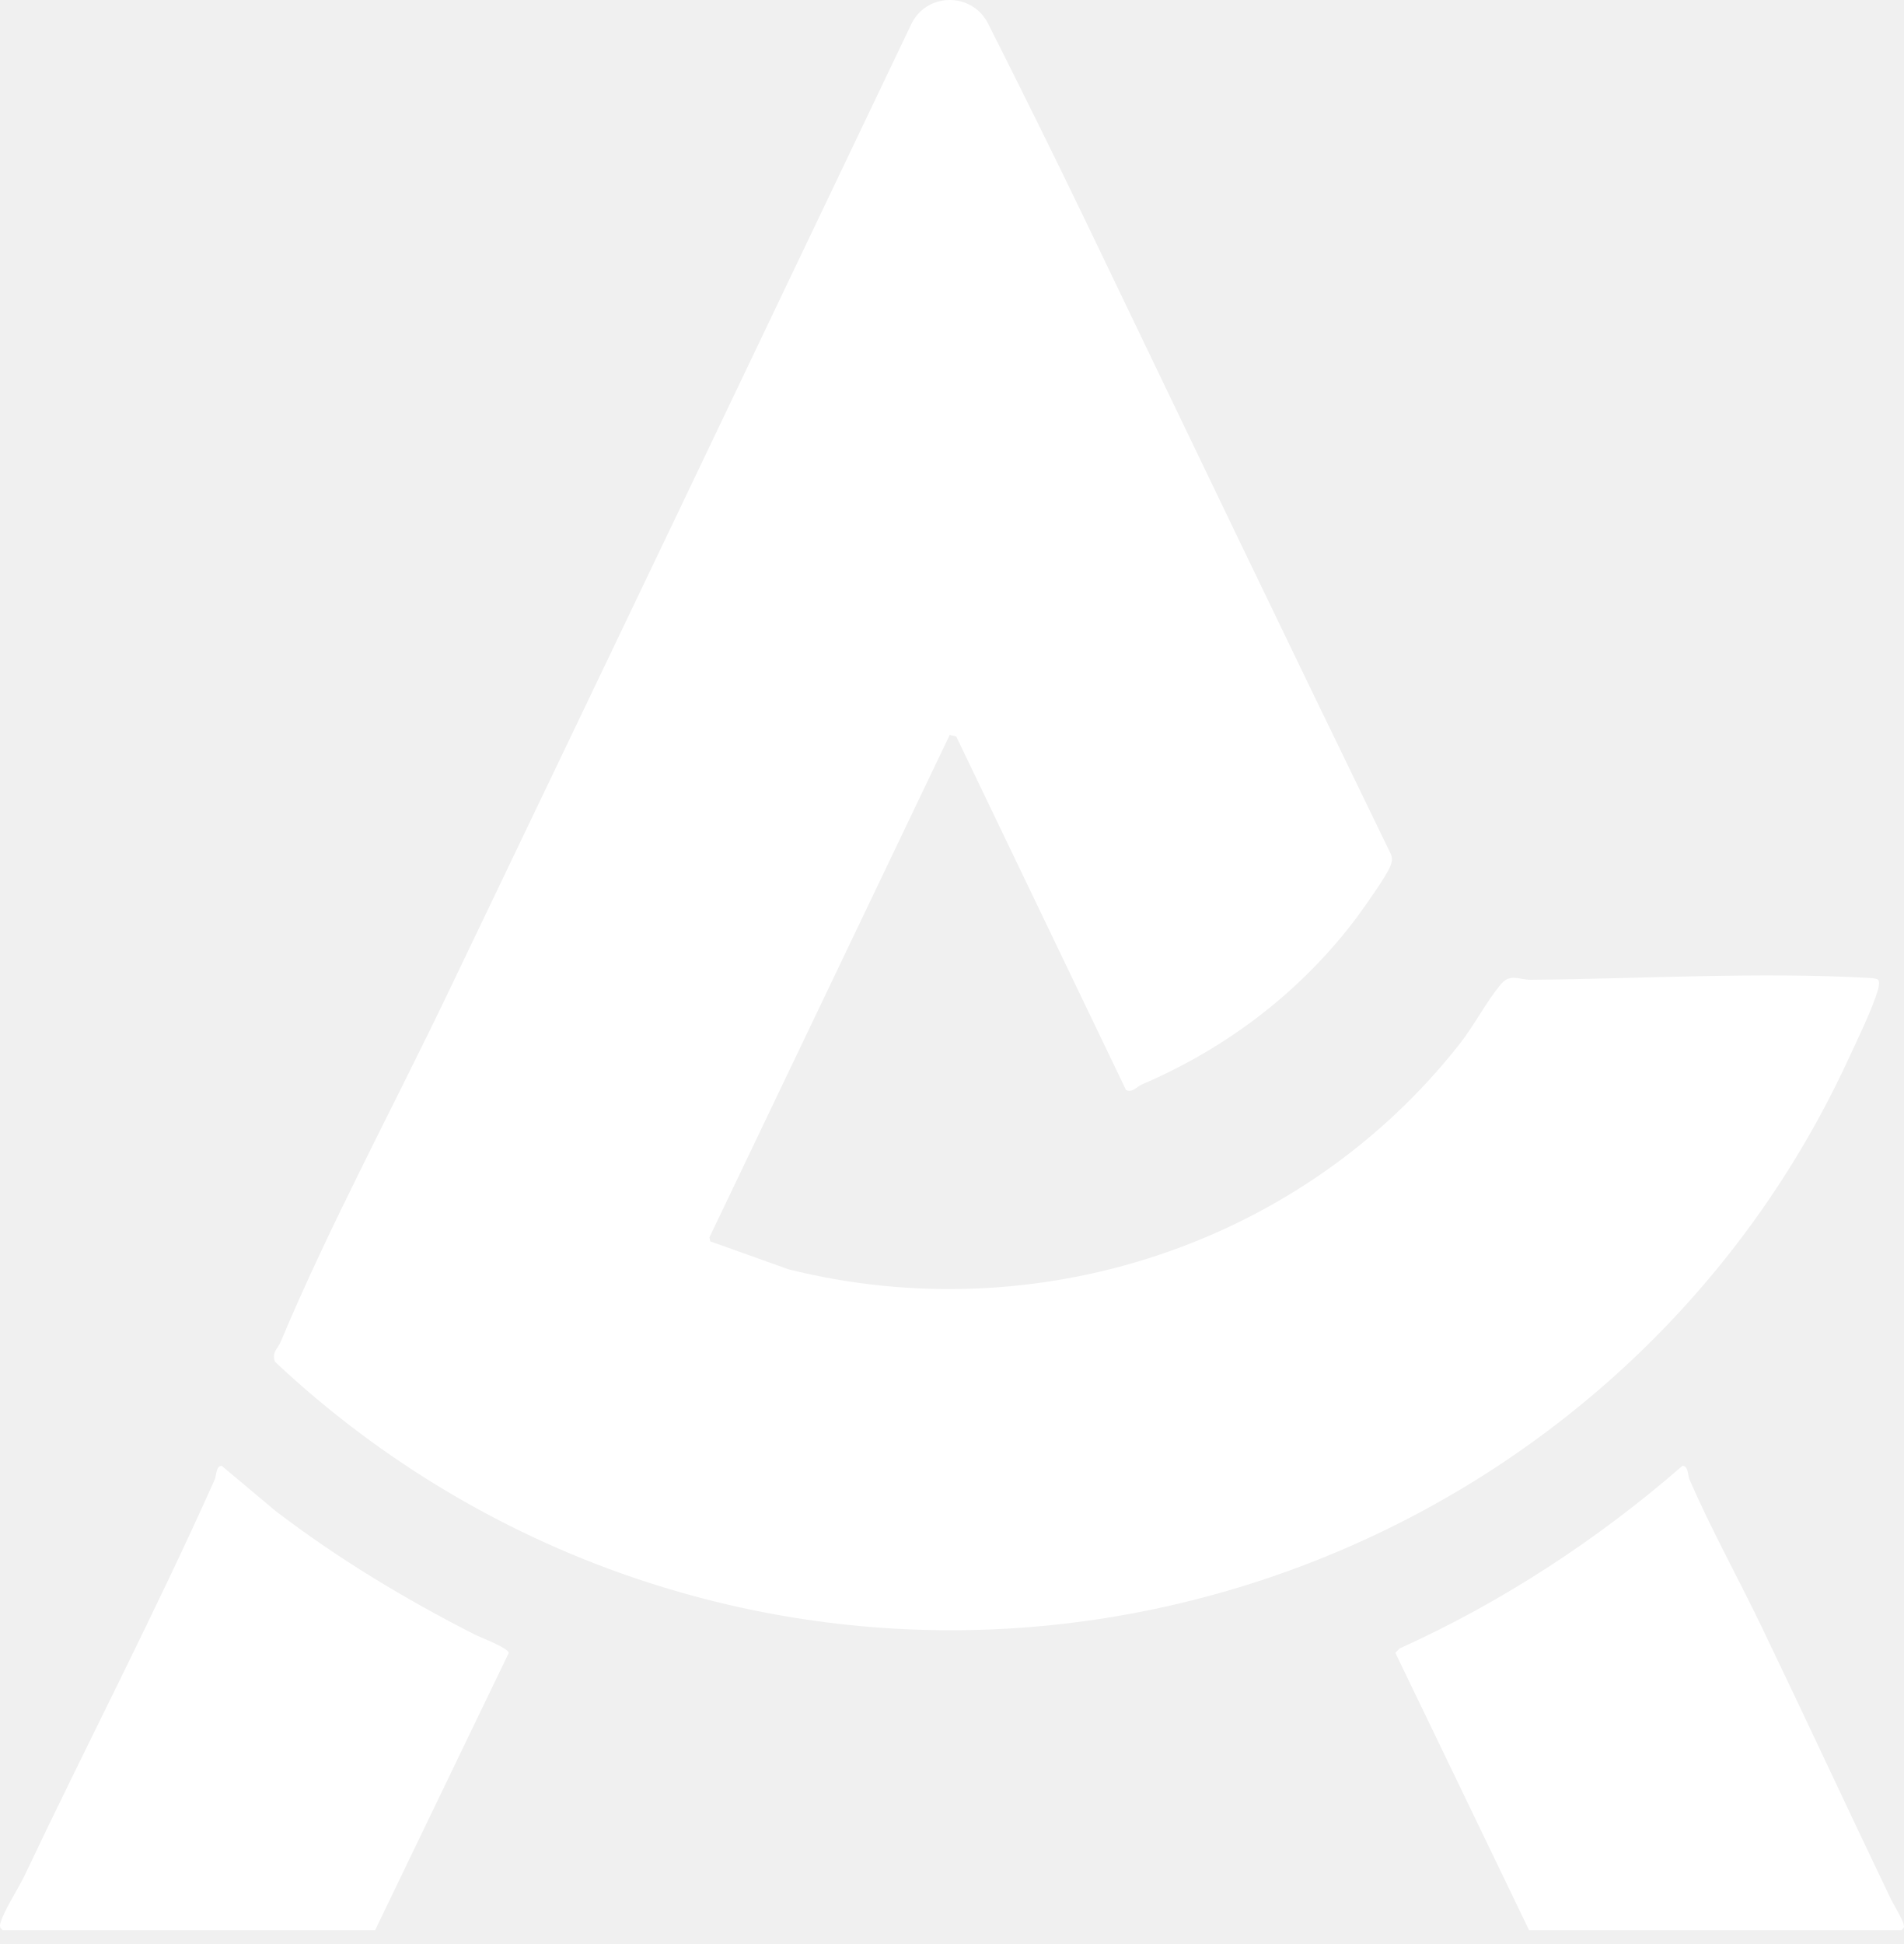
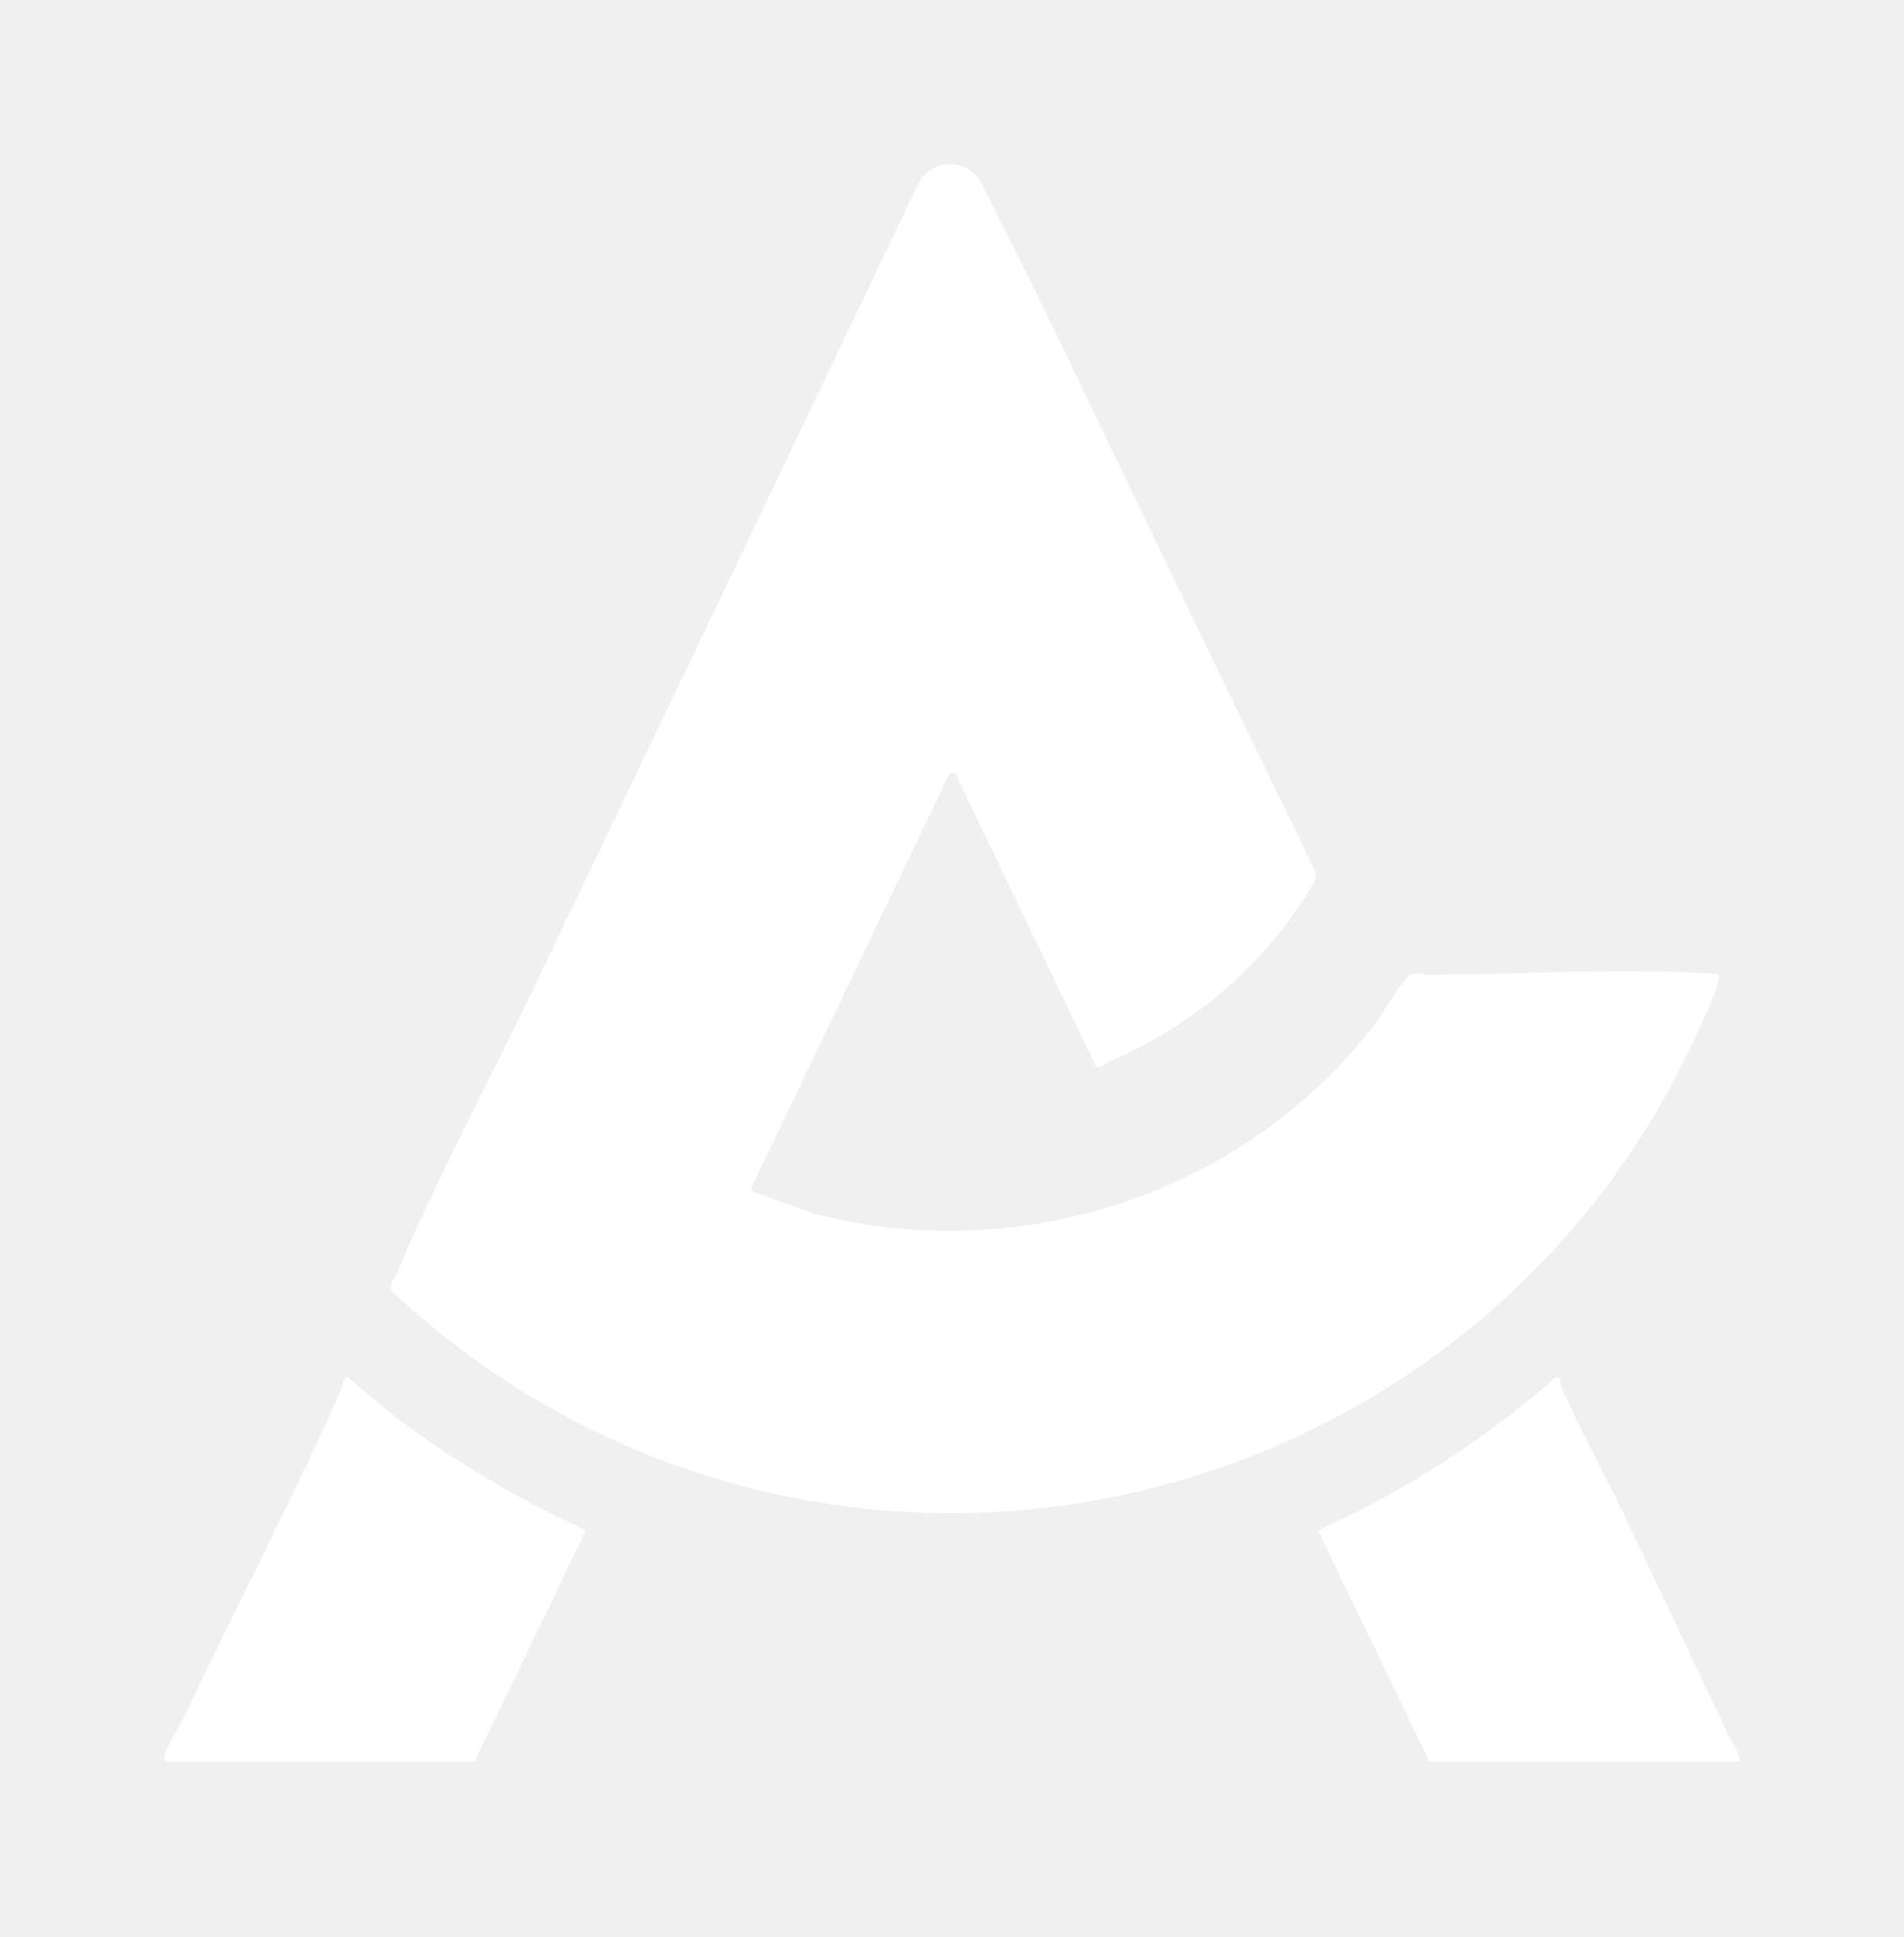
- <svg xmlns="http://www.w3.org/2000/svg" width="48" height="49" viewBox="0 0 48 49" fill="none">
-   <path d="M34.222 23.102C32.815 24.982 30.948 26.407 28.785 27.336C28.649 27.394 28.549 27.552 28.387 27.474L24.107 18.564L23.943 18.524L17.886 31.187L17.904 31.289L19.878 31.994C26.141 33.56 32.825 31.374 36.804 26.306C37.16 25.853 37.505 25.193 37.848 24.798C38.079 24.532 38.306 24.697 38.592 24.696C41.344 24.672 44.353 24.495 47.089 24.648C47.175 24.653 47.257 24.653 47.339 24.687C47.396 24.73 47.362 24.886 47.344 24.949C47.201 25.436 46.831 26.195 46.606 26.679C41.368 38.052 28.28 43.752 16.333 39.886C12.832 38.754 9.608 36.842 6.932 34.324C6.845 34.079 7.003 33.996 7.069 33.837C8.308 30.887 9.924 27.887 11.315 24.983C15.206 16.872 19.093 8.738 22.971 0.614C23.358 -0.198 24.507 -0.206 24.912 0.598C25.735 2.231 26.603 3.981 27.319 5.469C29.894 10.83 32.467 16.186 35.068 21.538C35.109 21.64 35.092 21.727 35.054 21.825C34.961 22.069 34.405 22.854 34.222 23.099V23.102Z" fill="white" />
-   <path d="M0.066 48.653L0.006 48.583C-0.009 48.532 0.006 48.486 0.022 48.438C0.115 48.135 0.474 47.582 0.628 47.257C2.196 43.949 3.931 40.614 5.416 37.286C5.457 37.193 5.442 36.946 5.589 36.947L6.944 38.083C8.51 39.28 10.197 40.298 11.968 41.2C12.133 41.283 12.793 41.527 12.827 41.661L9.456 48.653H0.066Z" fill="white" />
-   <path d="M38.549 48.653L35.177 41.66L35.285 41.551C37.875 40.378 40.274 38.81 42.416 36.946C42.564 36.946 42.549 37.191 42.59 37.285C43.128 38.529 43.83 39.794 44.421 41.025C45.517 43.302 46.571 45.578 47.666 47.86C47.734 48.003 48.032 48.471 47.998 48.583L47.938 48.653H38.549Z" fill="white" />
+ <svg xmlns="http://www.w3.org/2000/svg" width="58" height="59" viewBox="0 0 58 59" fill="none">
+   <path d="M39.222 28.102C37.815 29.982 35.948 31.407 33.785 32.336C33.649 32.394 33.549 32.552 33.387 32.474L29.107 23.564L28.943 23.524L22.886 36.187L22.904 36.289L24.878 36.994C31.141 38.56 37.825 36.374 41.804 31.306C42.16 30.853 42.505 30.193 42.848 29.798C43.079 29.532 43.306 29.697 43.592 29.696C46.344 29.672 49.353 29.495 52.089 29.648C52.175 29.653 52.257 29.653 52.339 29.687C52.396 29.73 52.362 29.886 52.344 29.949C52.201 30.436 51.831 31.195 51.606 31.679C46.368 43.052 33.28 48.752 21.333 44.886C17.832 43.754 14.608 41.842 11.932 39.324C11.845 39.079 12.003 38.996 12.069 38.837C13.308 35.887 14.924 32.888 16.315 29.983C20.206 21.872 24.093 13.738 27.971 5.614C28.358 4.802 29.507 4.794 29.912 5.598C30.735 7.231 31.603 8.981 32.319 10.469C34.894 15.83 37.467 21.186 40.068 26.538C40.109 26.64 40.092 26.727 40.054 26.825C39.961 27.069 39.405 27.854 39.222 28.099V28.102Z" fill="white" />
+   <path d="M5.066 53.653L5.006 53.583C4.991 53.532 5.006 53.486 5.022 53.438C5.115 53.135 5.474 52.582 5.628 52.257C7.196 48.949 8.931 45.614 10.416 42.286C10.457 42.193 10.442 41.946 10.589 41.947L11.944 43.083C13.51 44.28 15.197 45.298 16.968 46.2C17.133 46.283 17.793 46.527 17.827 46.661L14.457 53.653H5.066Z" fill="white" />
+   <path d="M43.549 53.653L40.177 46.66L40.285 46.551C42.875 45.378 45.274 43.81 47.416 41.946C47.564 41.946 47.549 42.191 47.59 42.285C48.128 43.529 48.83 44.794 49.421 46.025C50.517 48.302 51.571 50.578 52.666 52.86C52.734 53.003 53.032 53.471 52.998 53.583L52.938 53.653H43.549Z" fill="white" />
</svg>
